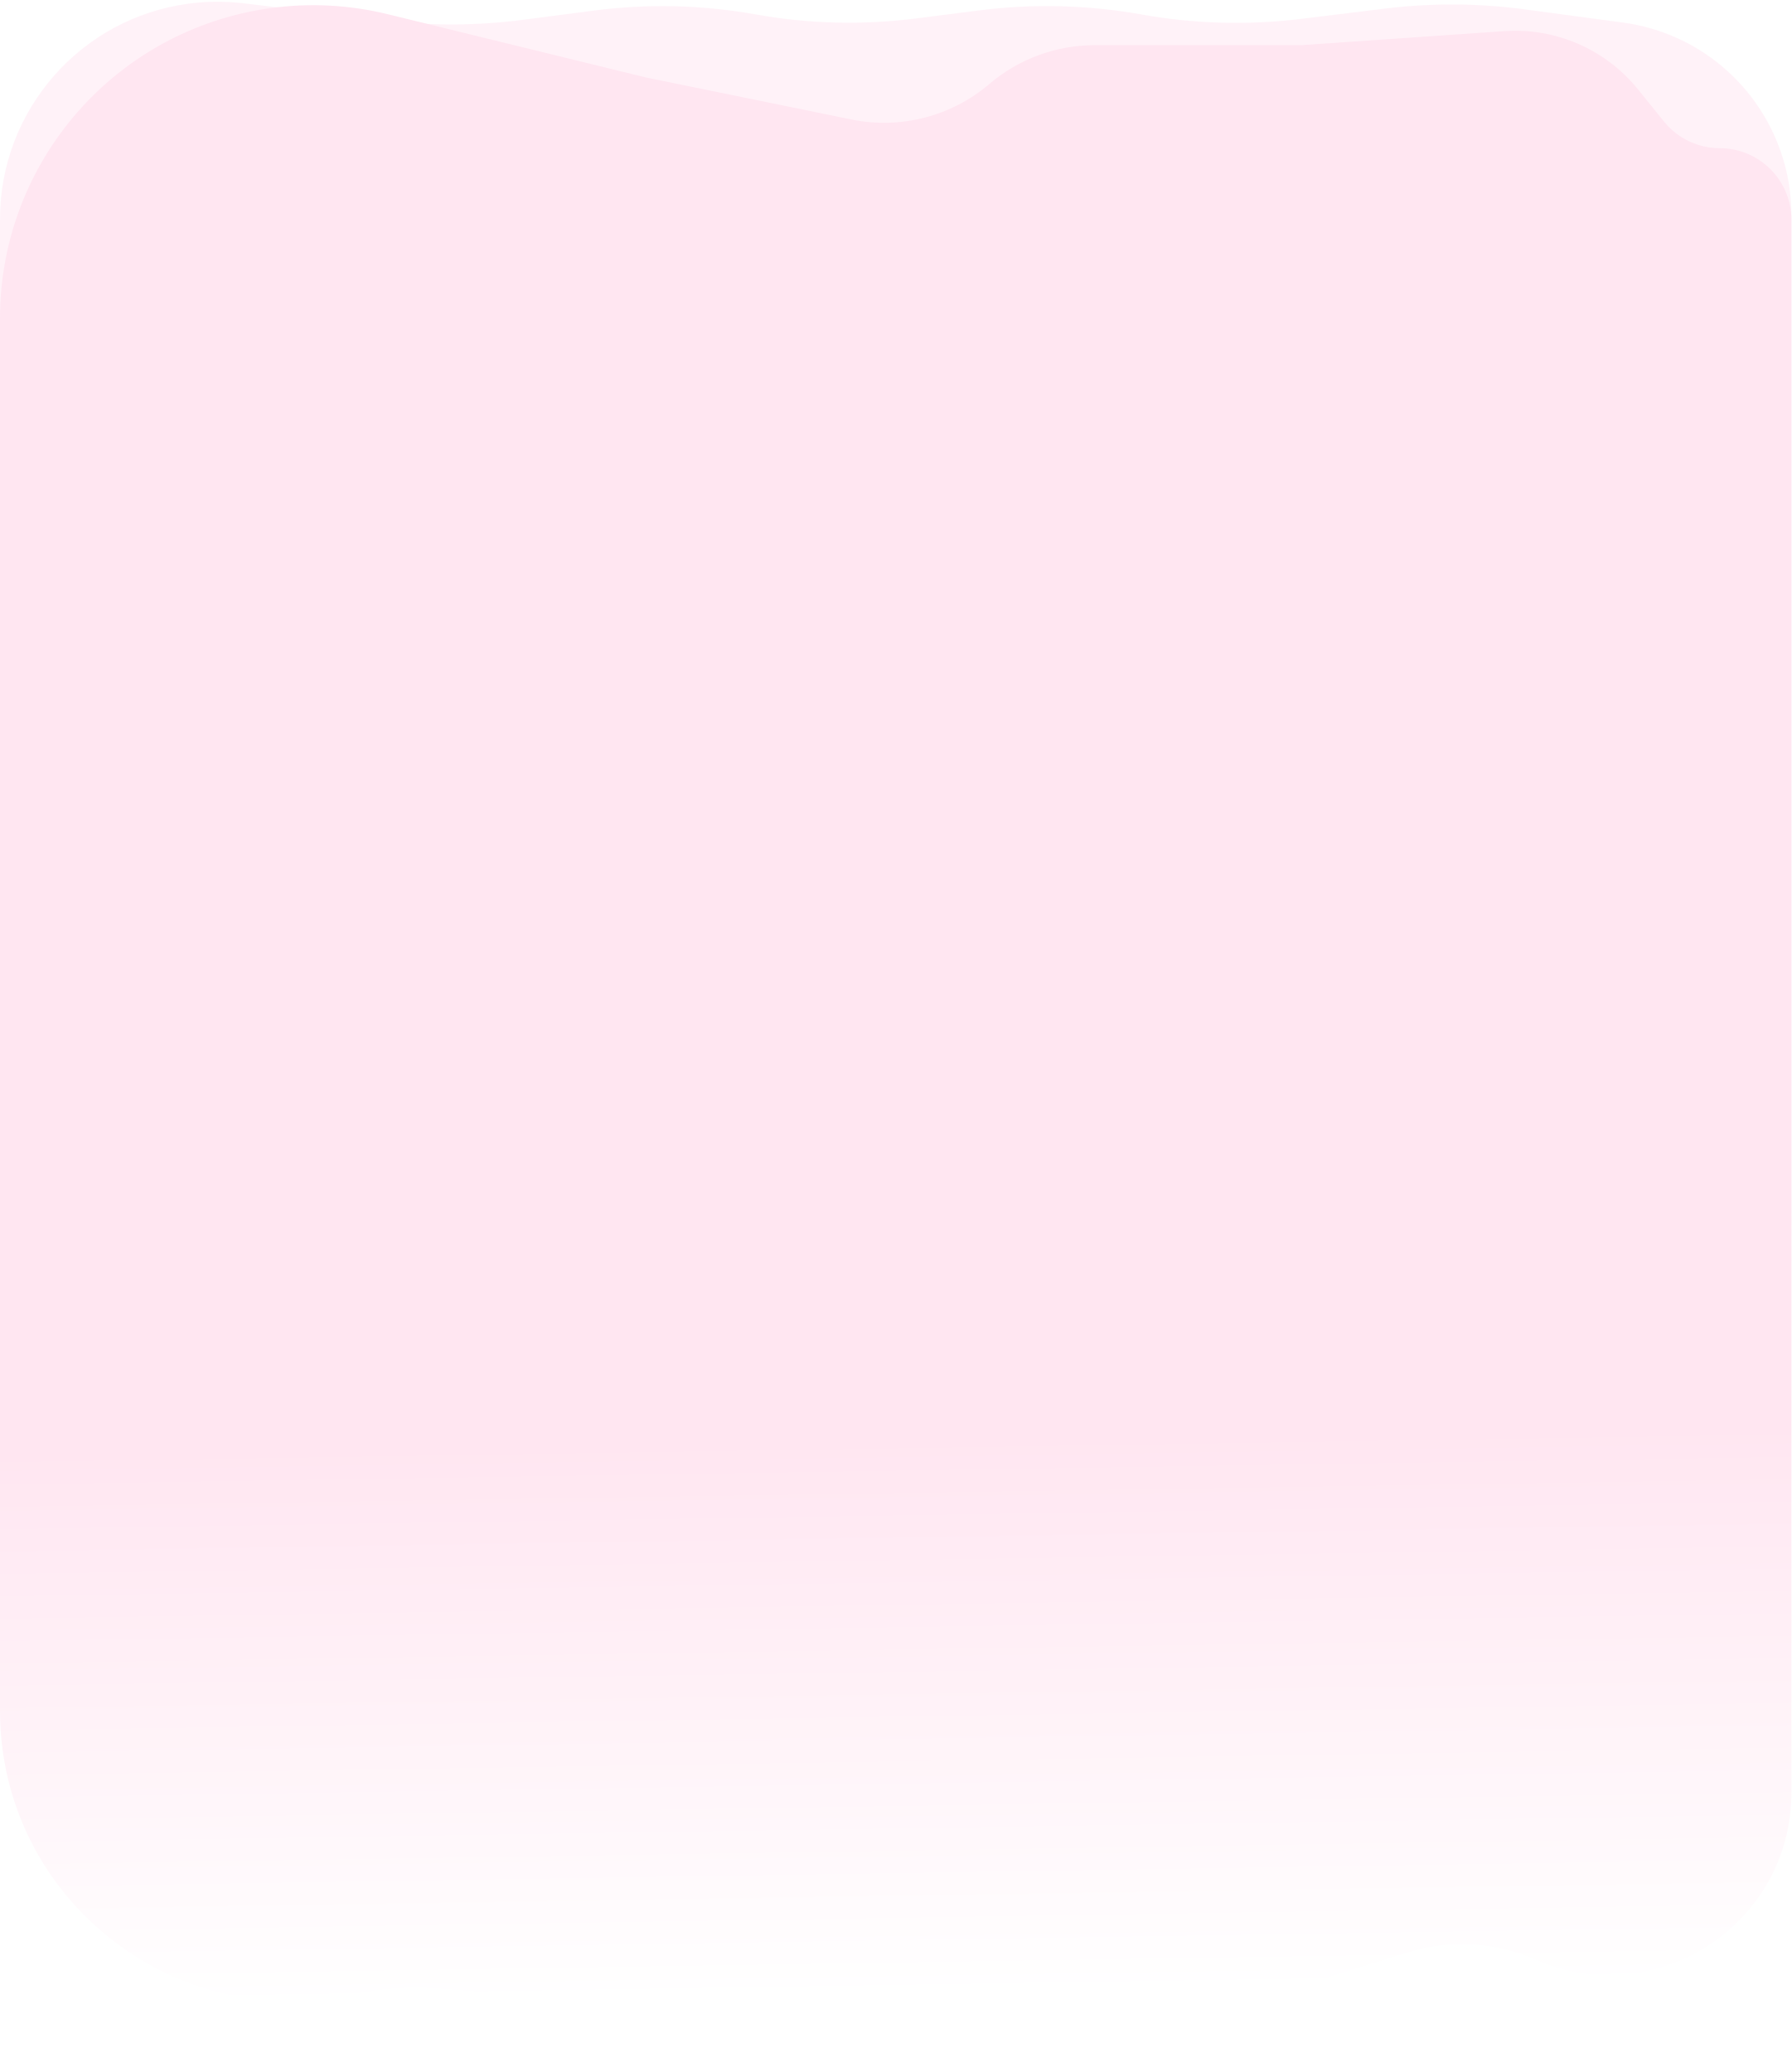
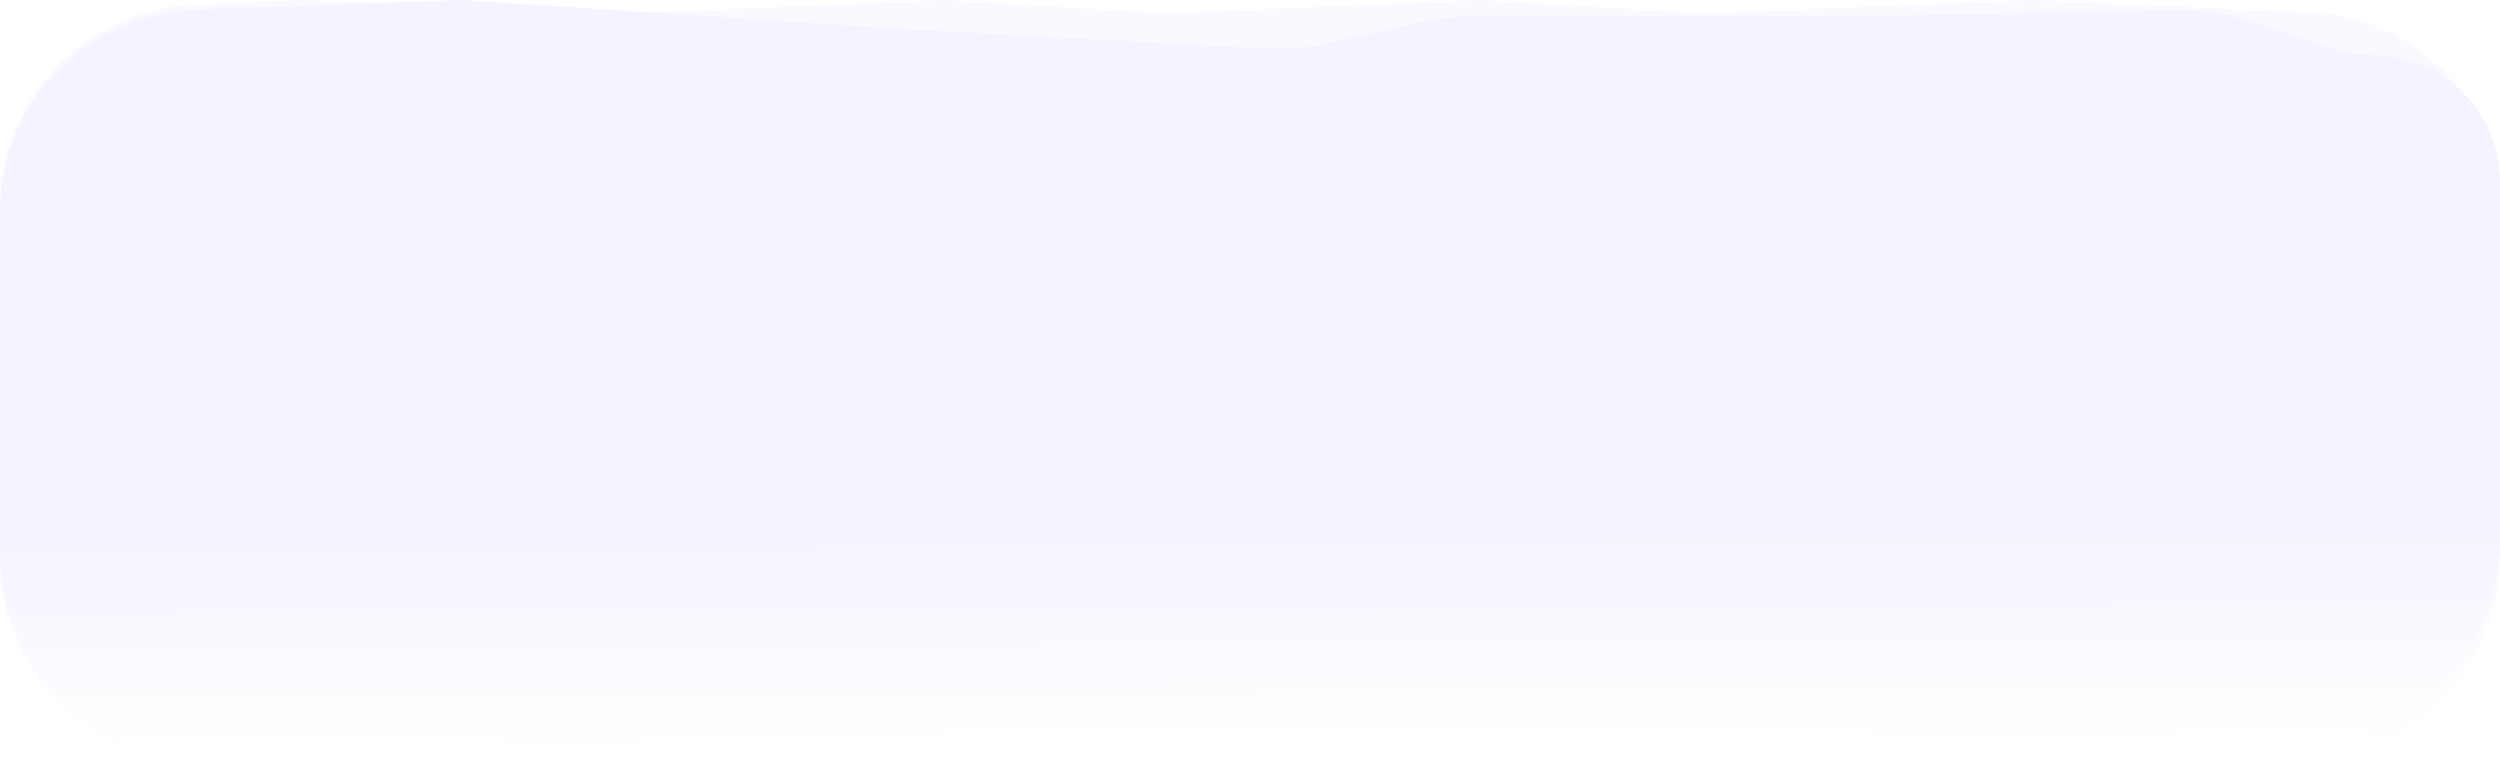
- <svg xmlns="http://www.w3.org/2000/svg" width="402" height="465" viewBox="0 0 402 465" fill="none">
-   <path d="M86.696 4.601L54.637 0.739C50.562 0.248 46.441 0.274 42.373 0.814C18.119 4.037 0 24.722 0 49.19V317.312C0 350.027 27.886 375.799 60.5 373.224L90.677 369.999C98.871 369.123 107.134 369.073 115.338 369.849L140.327 372.214C147.429 372.887 154.576 372.94 161.687 372.373L197.19 369.543C204.383 368.97 211.612 369.031 218.794 369.725L245.816 372.337C251.93 372.928 258.08 373.06 264.214 372.732L334.963 368.951C338.312 368.772 341.671 368.933 344.988 369.432C375.002 373.942 402 350.699 402 320.348V48.287C402 33.917 394.922 20.469 383.076 12.334C377.438 8.462 370.968 5.97 364.189 5.06L342.165 2.103C331.764 0.707 321.228 0.647 310.812 1.926L292.004 4.234C280.069 5.699 267.981 5.367 256.145 3.248C244.118 1.095 231.834 0.787 219.715 2.333L205.563 4.139C193.591 5.667 181.456 5.362 169.576 3.236C157.596 1.091 145.359 0.8 133.29 2.371L117.285 4.454C107.135 5.776 96.859 5.825 86.696 4.601Z" fill="url(#paint0_linear_188_1508)" />
-   <path d="M145 17.396L87.001 3.185C78.411 1.081 69.501 0.616 60.738 1.817C25.937 6.585 0 36.316 0 71.443V383.901C0 425.556 38.524 456.531 79.208 447.587C85.37 446.232 91.696 445.779 97.989 446.241L198 453.593H247.736C260.173 453.593 272.539 451.706 284.411 447.998L315.855 438.175C325.298 435.225 335.49 435.792 344.548 439.77C371.626 451.661 402 431.827 402 402.252V49.339C402 40.458 394.8 33.258 385.918 33.258C381.057 33.258 376.457 31.059 373.404 27.276L367.596 20.08C360.329 11.076 349.124 6.188 337.581 6.986L292.015 10.138H245.644C236.982 10.138 228.604 13.226 222.015 18.848C213.486 26.124 202.079 29.065 191.095 26.82L145 17.396Z" fill="url(#paint1_linear_188_1508)" />
+ <svg xmlns="http://www.w3.org/2000/svg" width="1512" height="465" viewBox="0 0 1512 465" fill="none">
+   <path d="M182.418 0L117.66 2.814C51.868 5.673 0 59.844 0 125.698V338.784C0 407.958 57.023 463.528 126.174 461.743L227.552 459.125L387.403 453.537L567.94 459.125L782.328 453.537L959.104 459.125L1278.81 453.537L1382.96 458.657C1453.18 462.109 1512 406.108 1512 335.805V126.586C1512 70.801 1473.32 22.472 1418.89 10.247C1412.02 8.704 1405.03 7.772 1397.99 7.463L1228.03 0L1030.57 7.928L895.164 0L705.224 7.928L569.821 0L383.642 7.928L182.418 0Z" fill="url(#paint0_linear_201_1570)" fill-opacity="0.5" />
+   <path d="M278.328 0L118.523 5.821C52.378 8.23 0 62.55 0 128.739V334.601C0 405.353 59.545 461.52 130.177 457.391L332.866 445.544L744.716 453.593H1002.36L1230.83 434.617C1238.97 433.941 1247.16 434.077 1255.28 435.025L1374.74 448.973C1447.82 457.507 1512 400.387 1512 326.803V110.294C1512 67.748 1477.51 33.258 1434.96 33.258C1426.77 33.258 1418.64 31.952 1410.86 29.39L1358.84 12.251C1345.7 7.923 1331.92 5.842 1318.09 6.096L1098.32 10.138H887.215C878.06 10.138 868.934 11.16 860.006 13.185L800.951 26.58C789.844 29.1 778.44 30.064 767.067 29.446L545.373 17.396L278.328 0Z" fill="url(#paint1_linear_201_1570)" />
  <defs>
-     <linearGradient id="paint0_linear_188_1508" x1="201" y1="0" x2="205.589" y2="364.09" gradientUnits="userSpaceOnUse">
-       <stop offset="0.72" stop-color="#FFE6F1" stop-opacity="0.5" />
-       <stop offset="1" stop-color="white" stop-opacity="0" />
+     <linearGradient id="paint0_linear_201_1570" x1="756" y1="0" x2="757.846" y2="447.952" gradientUnits="userSpaceOnUse">
+       <stop offset="0.72" stop-color="#F3F4FF" />
+       <stop offset="1" stop-color="white" />
    </linearGradient>
-     <linearGradient id="paint1_linear_188_1508" x1="201" y1="0" x2="207.943" y2="447.852" gradientUnits="userSpaceOnUse">
-       <stop offset="0.72" stop-color="#FFE6F1" />
+     <linearGradient id="paint1_linear_201_1570" x1="756" y1="0" x2="757.846" y2="447.952" gradientUnits="userSpaceOnUse">
+       <stop offset="0.72" stop-color="#F3F4FF" />
      <stop offset="1" stop-color="white" />
    </linearGradient>
  </defs>
</svg>
